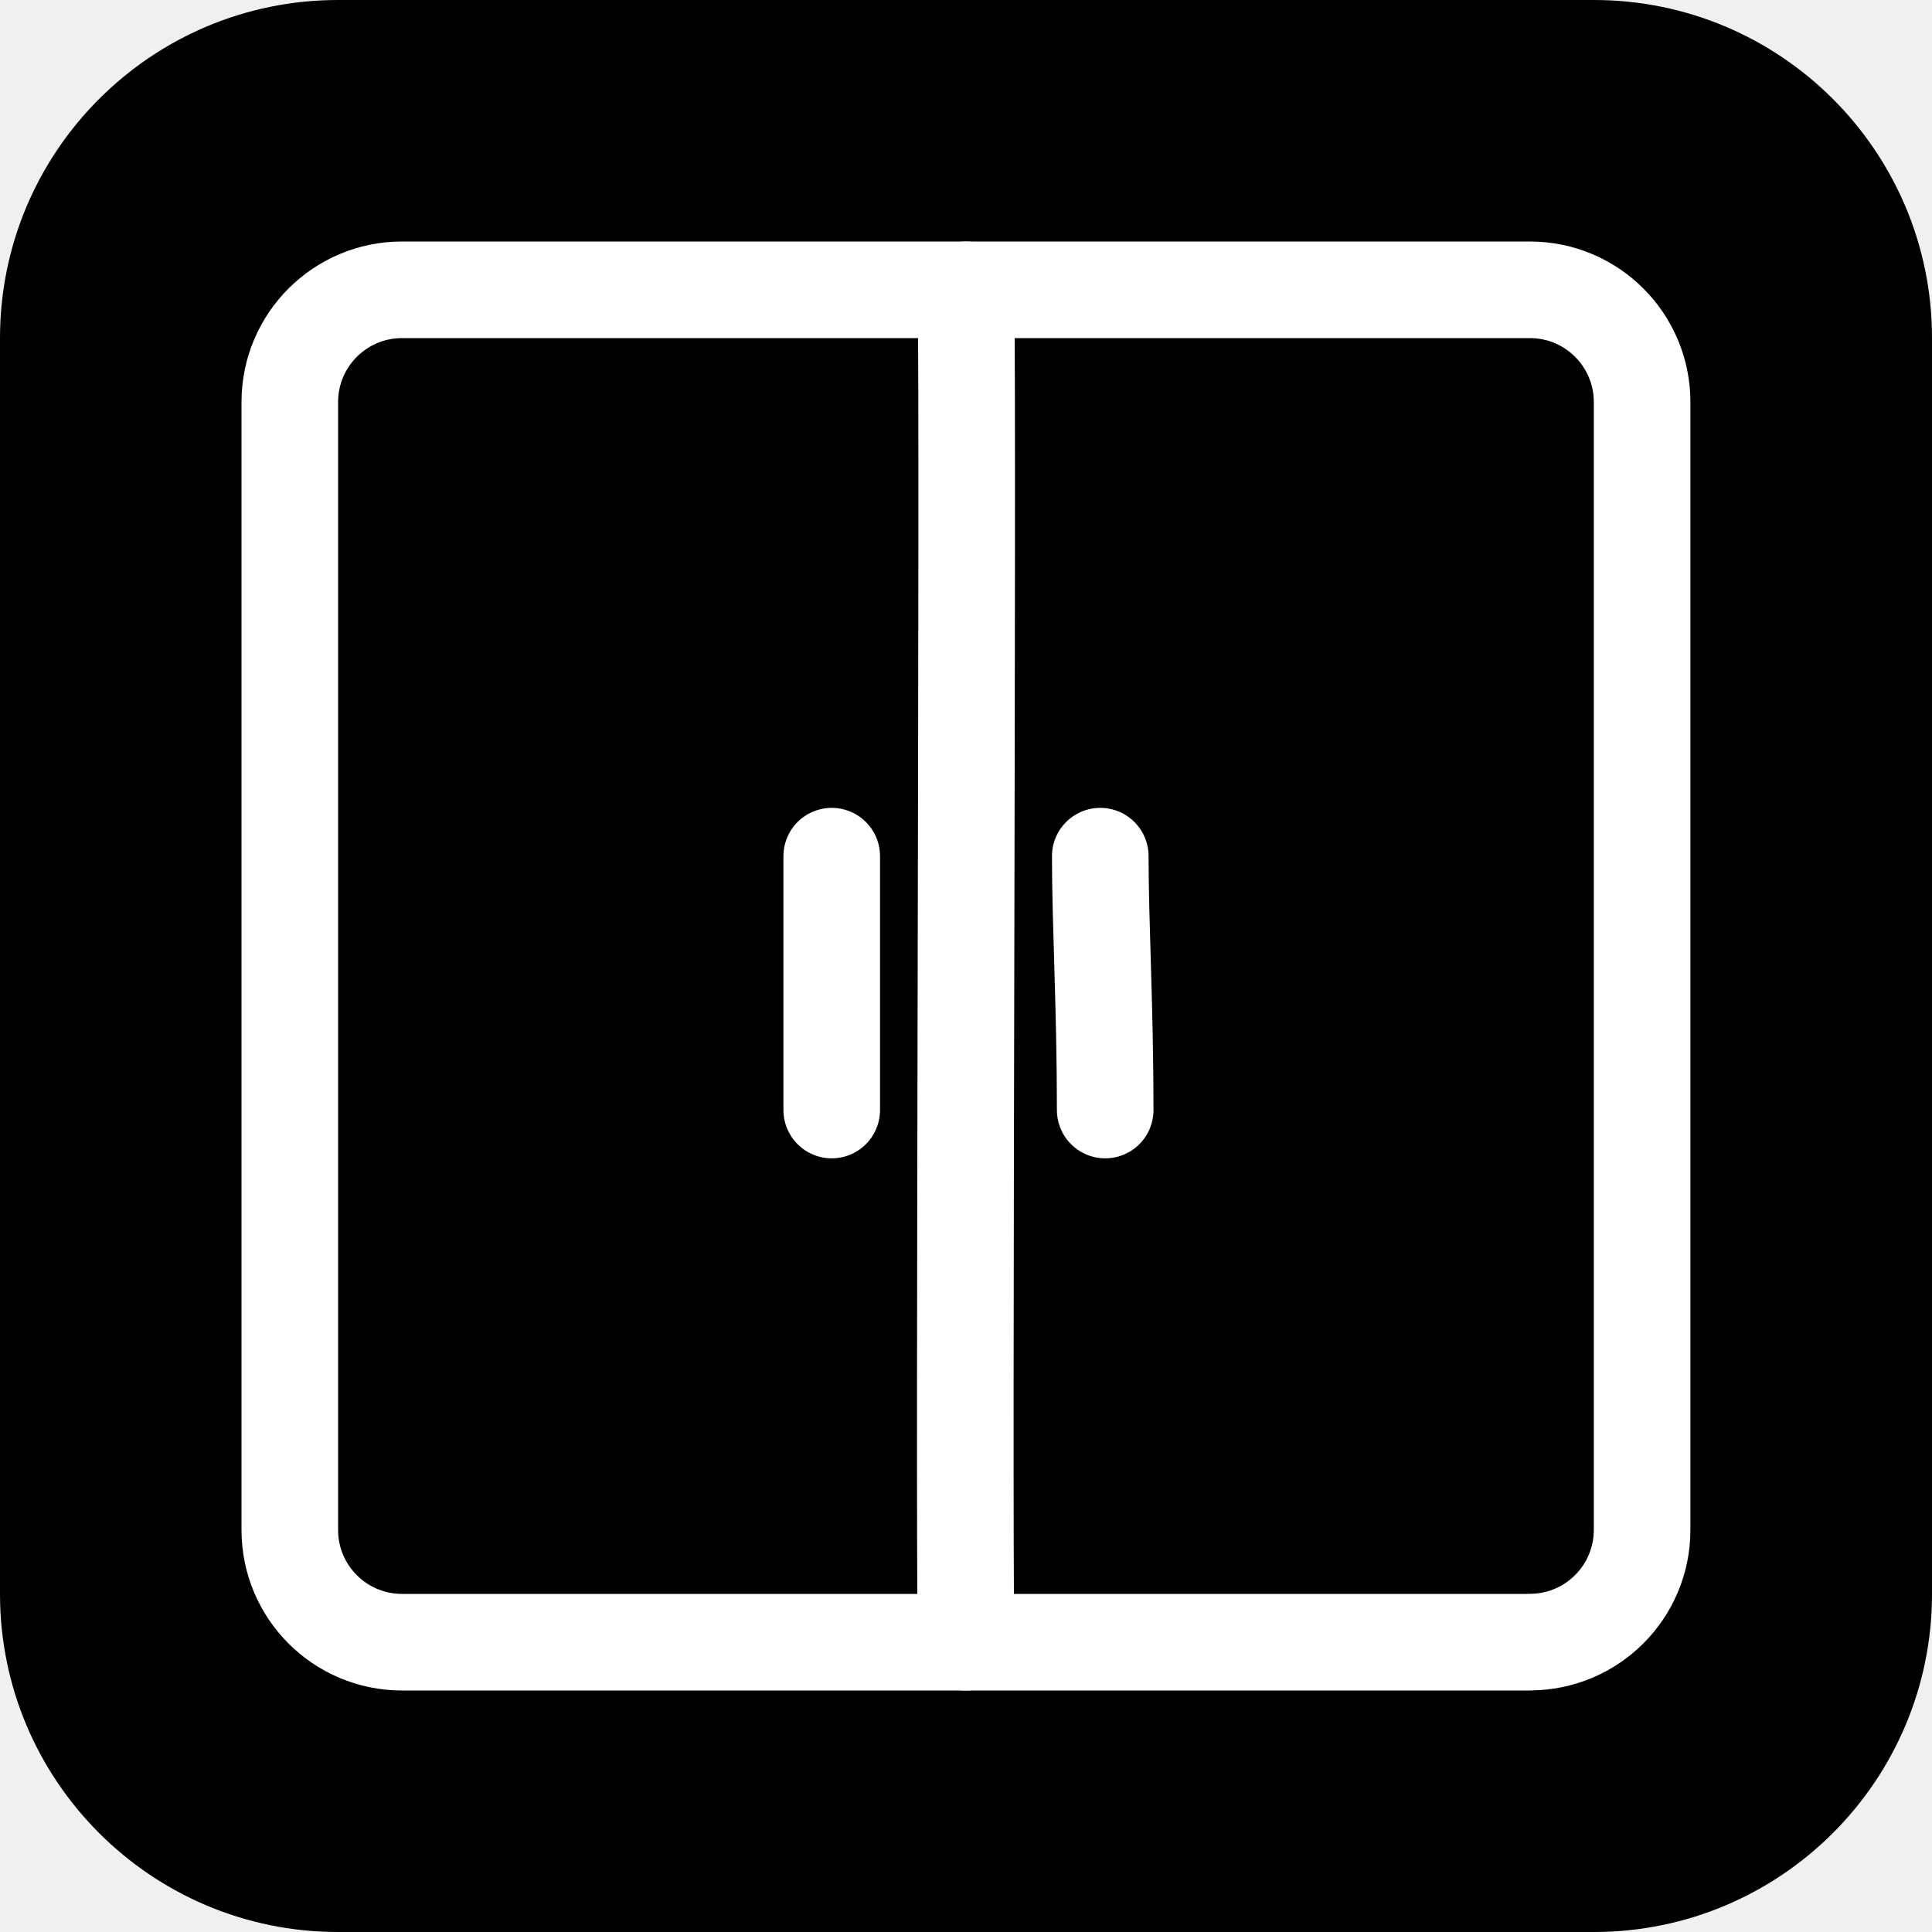
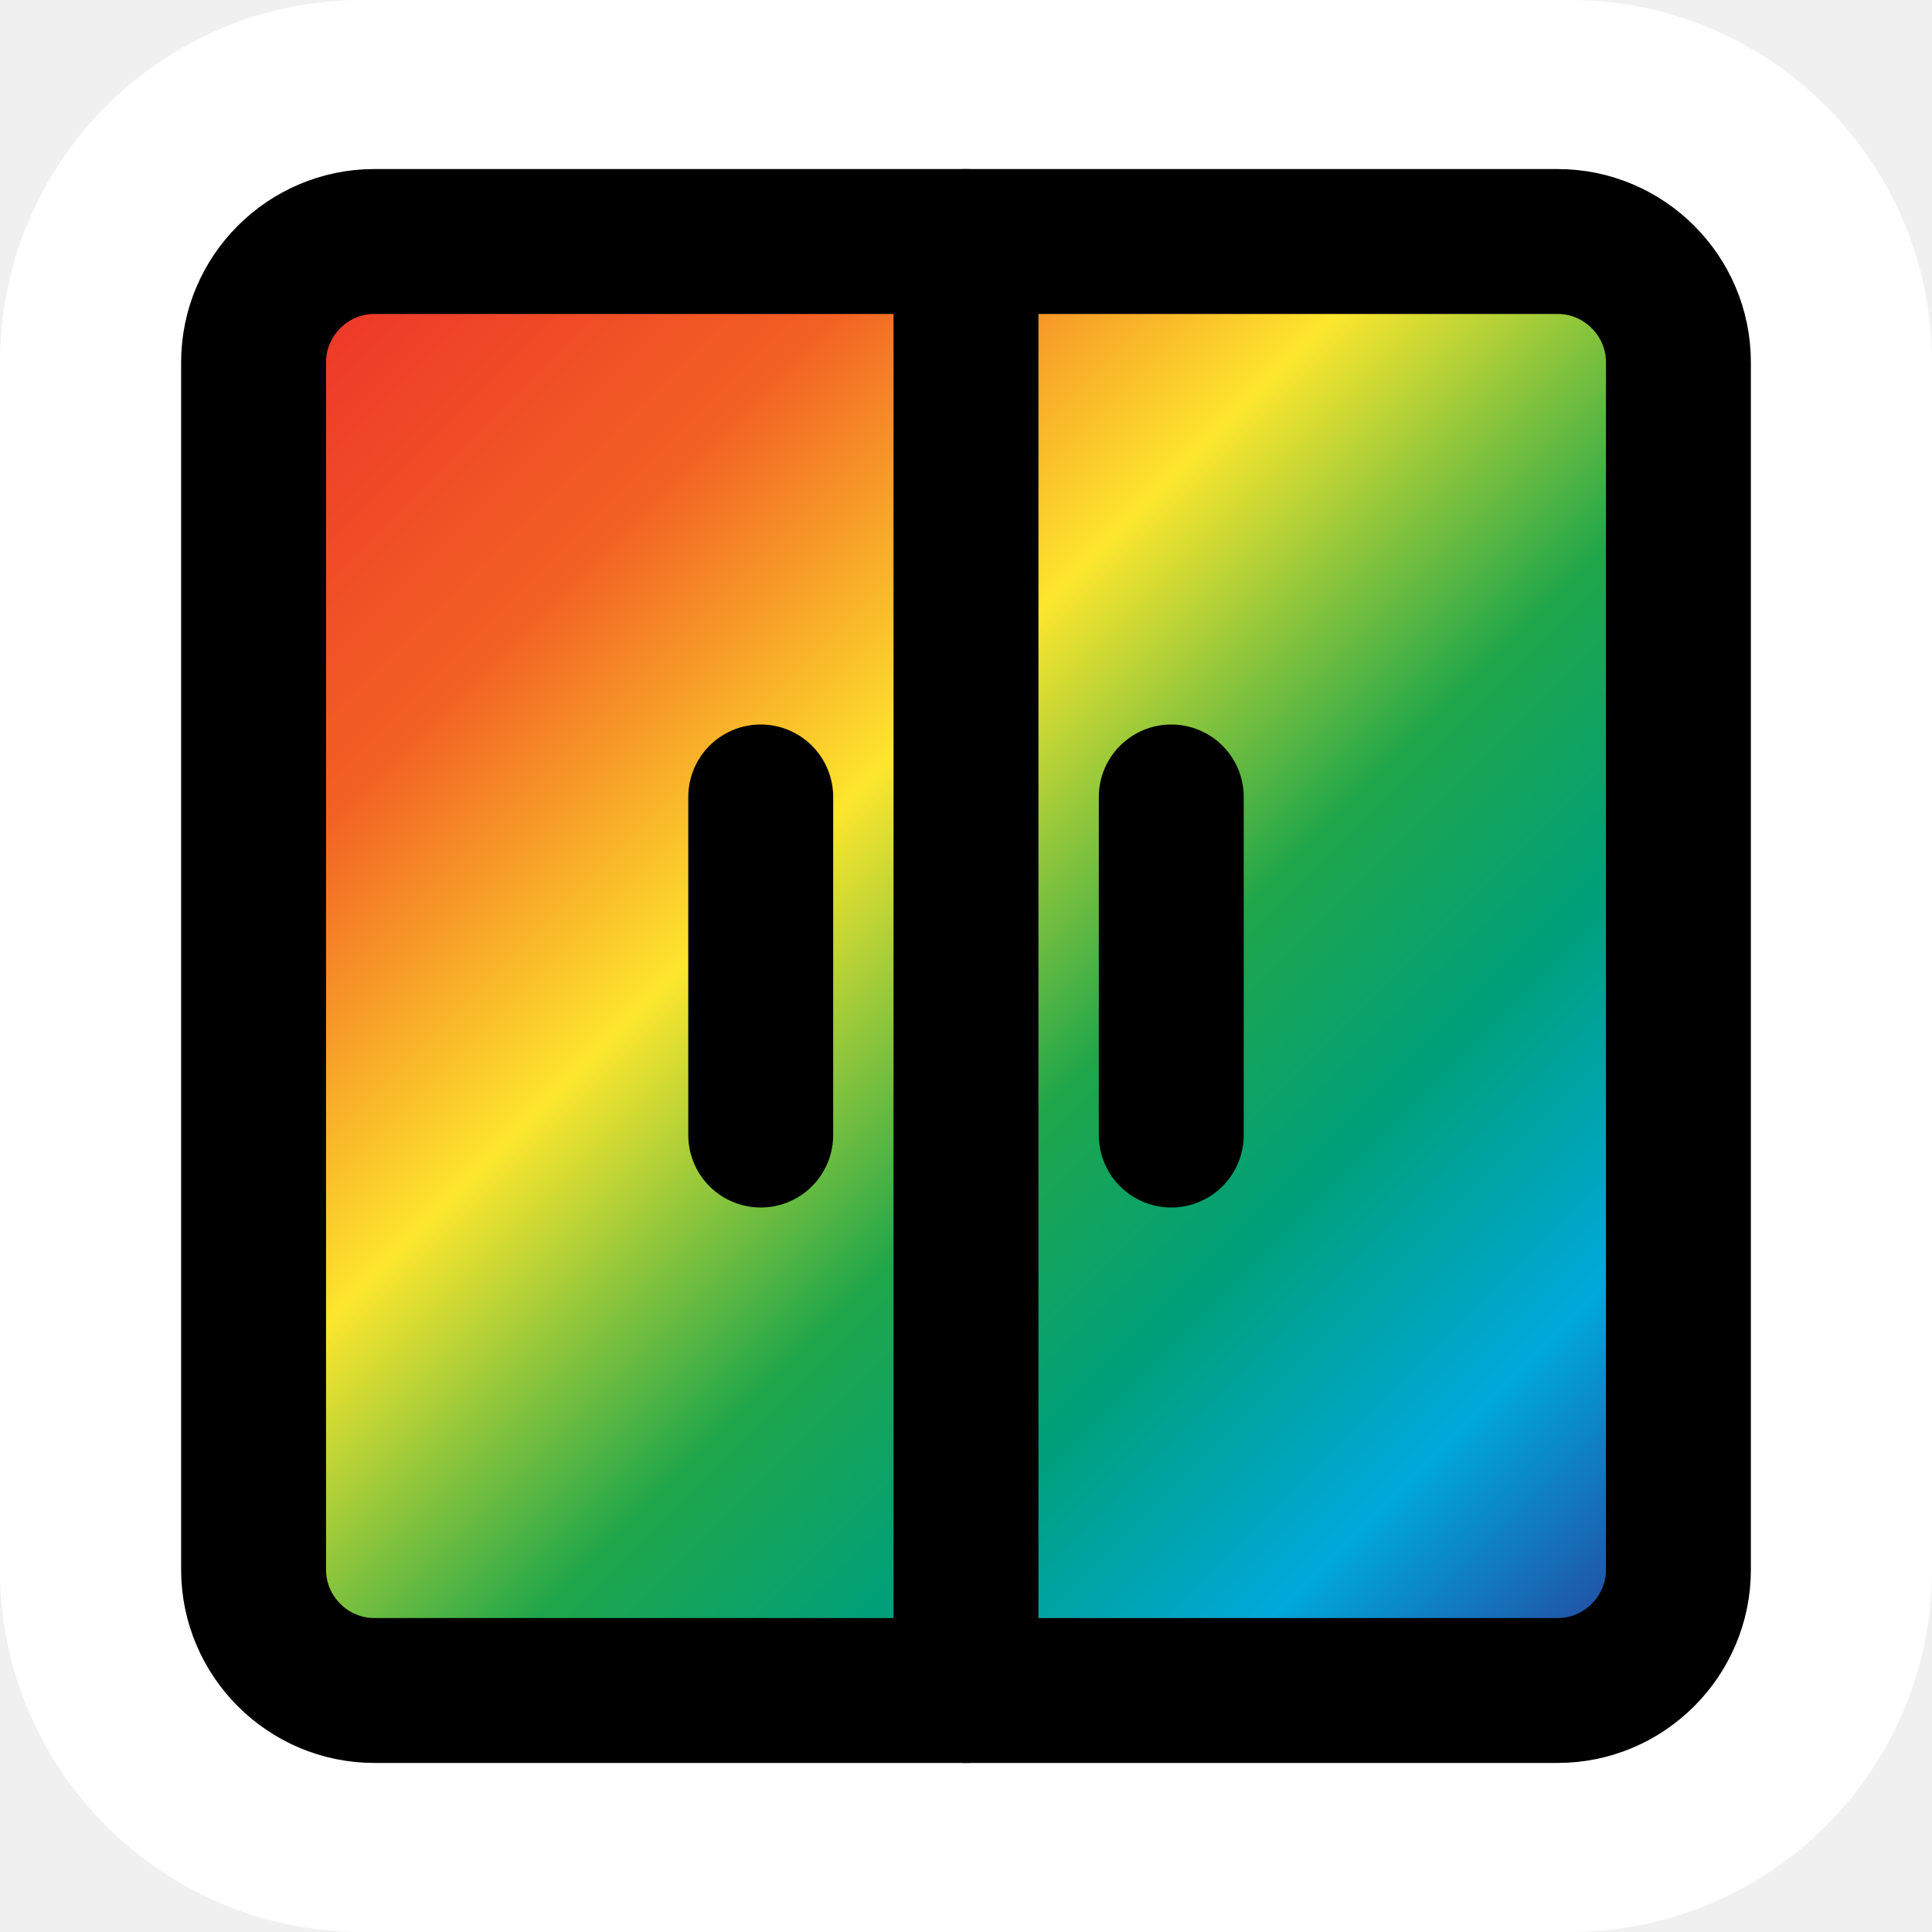
<svg xmlns="http://www.w3.org/2000/svg" viewBox="0 0 160 160">
-   <rect width="160" height="160" rx="28" fill="#000" />
-   <g transform="translate(16 16) scale(.8)" fill="none" stroke="#fff" stroke-linecap="round" stroke-linejoin="round" stroke-width="10">
-     <path d="M138.38,150H21.62c-6.42,0-11.62-5.2-11.62-11.62V21.62c0-6.42,5.2-11.62,11.62-11.62h116.75c6.42,0,11.62,5.2,11.62,11.62v116.75c0,6.42-5.2,11.62-11.62,11.62Z" />
-     <path d="M80,10c.25,18.19-.25,121.3,0,140" />
-     <path d="M93.9,68.63c0,7.08.51,15.67.51,26.28" />
-     <path d="M66.1,68.63v26.28" />
+   <defs>
+     <linearGradient id="r" x1="0" y1="0" x2="1" y2="1">
+       <stop offset="0" stop-color="#ec2f2b" />
+       <stop offset=".22" stop-color="#f26024" />
+       <stop offset=".4" stop-color="#fde62d" />
+       <stop offset=".58" stop-color="#1fa64a" />
+       <stop offset=".7" stop-color="#00a07a" />
+       <stop offset=".84" stop-color="#00a8db" />
+       <stop offset="1" stop-color="#2e3192" />
+     </linearGradient>
+   </defs>
+   <rect width="160" height="160" rx="30" fill="#fff" />
+   <rect x="22" y="22" width="116" height="116" rx="10" fill="url(#r)" />
+   <g fill="none" stroke="#000" stroke-linecap="round" stroke-linejoin="round" stroke-width="12">
+     <path d="M129,140H31c-5.5,0-10-4.5-10-10V30c0-5.5,4.5-10,10-10h98c5.5,0,10,4.5,10,10v100c0,5.5-4.5,10-10,10Z" />
+     <path d="M80,20v120" />
+     <path d="M97,66v28" />
+     <path d="M63,66v28" />
  </g>
</svg>
